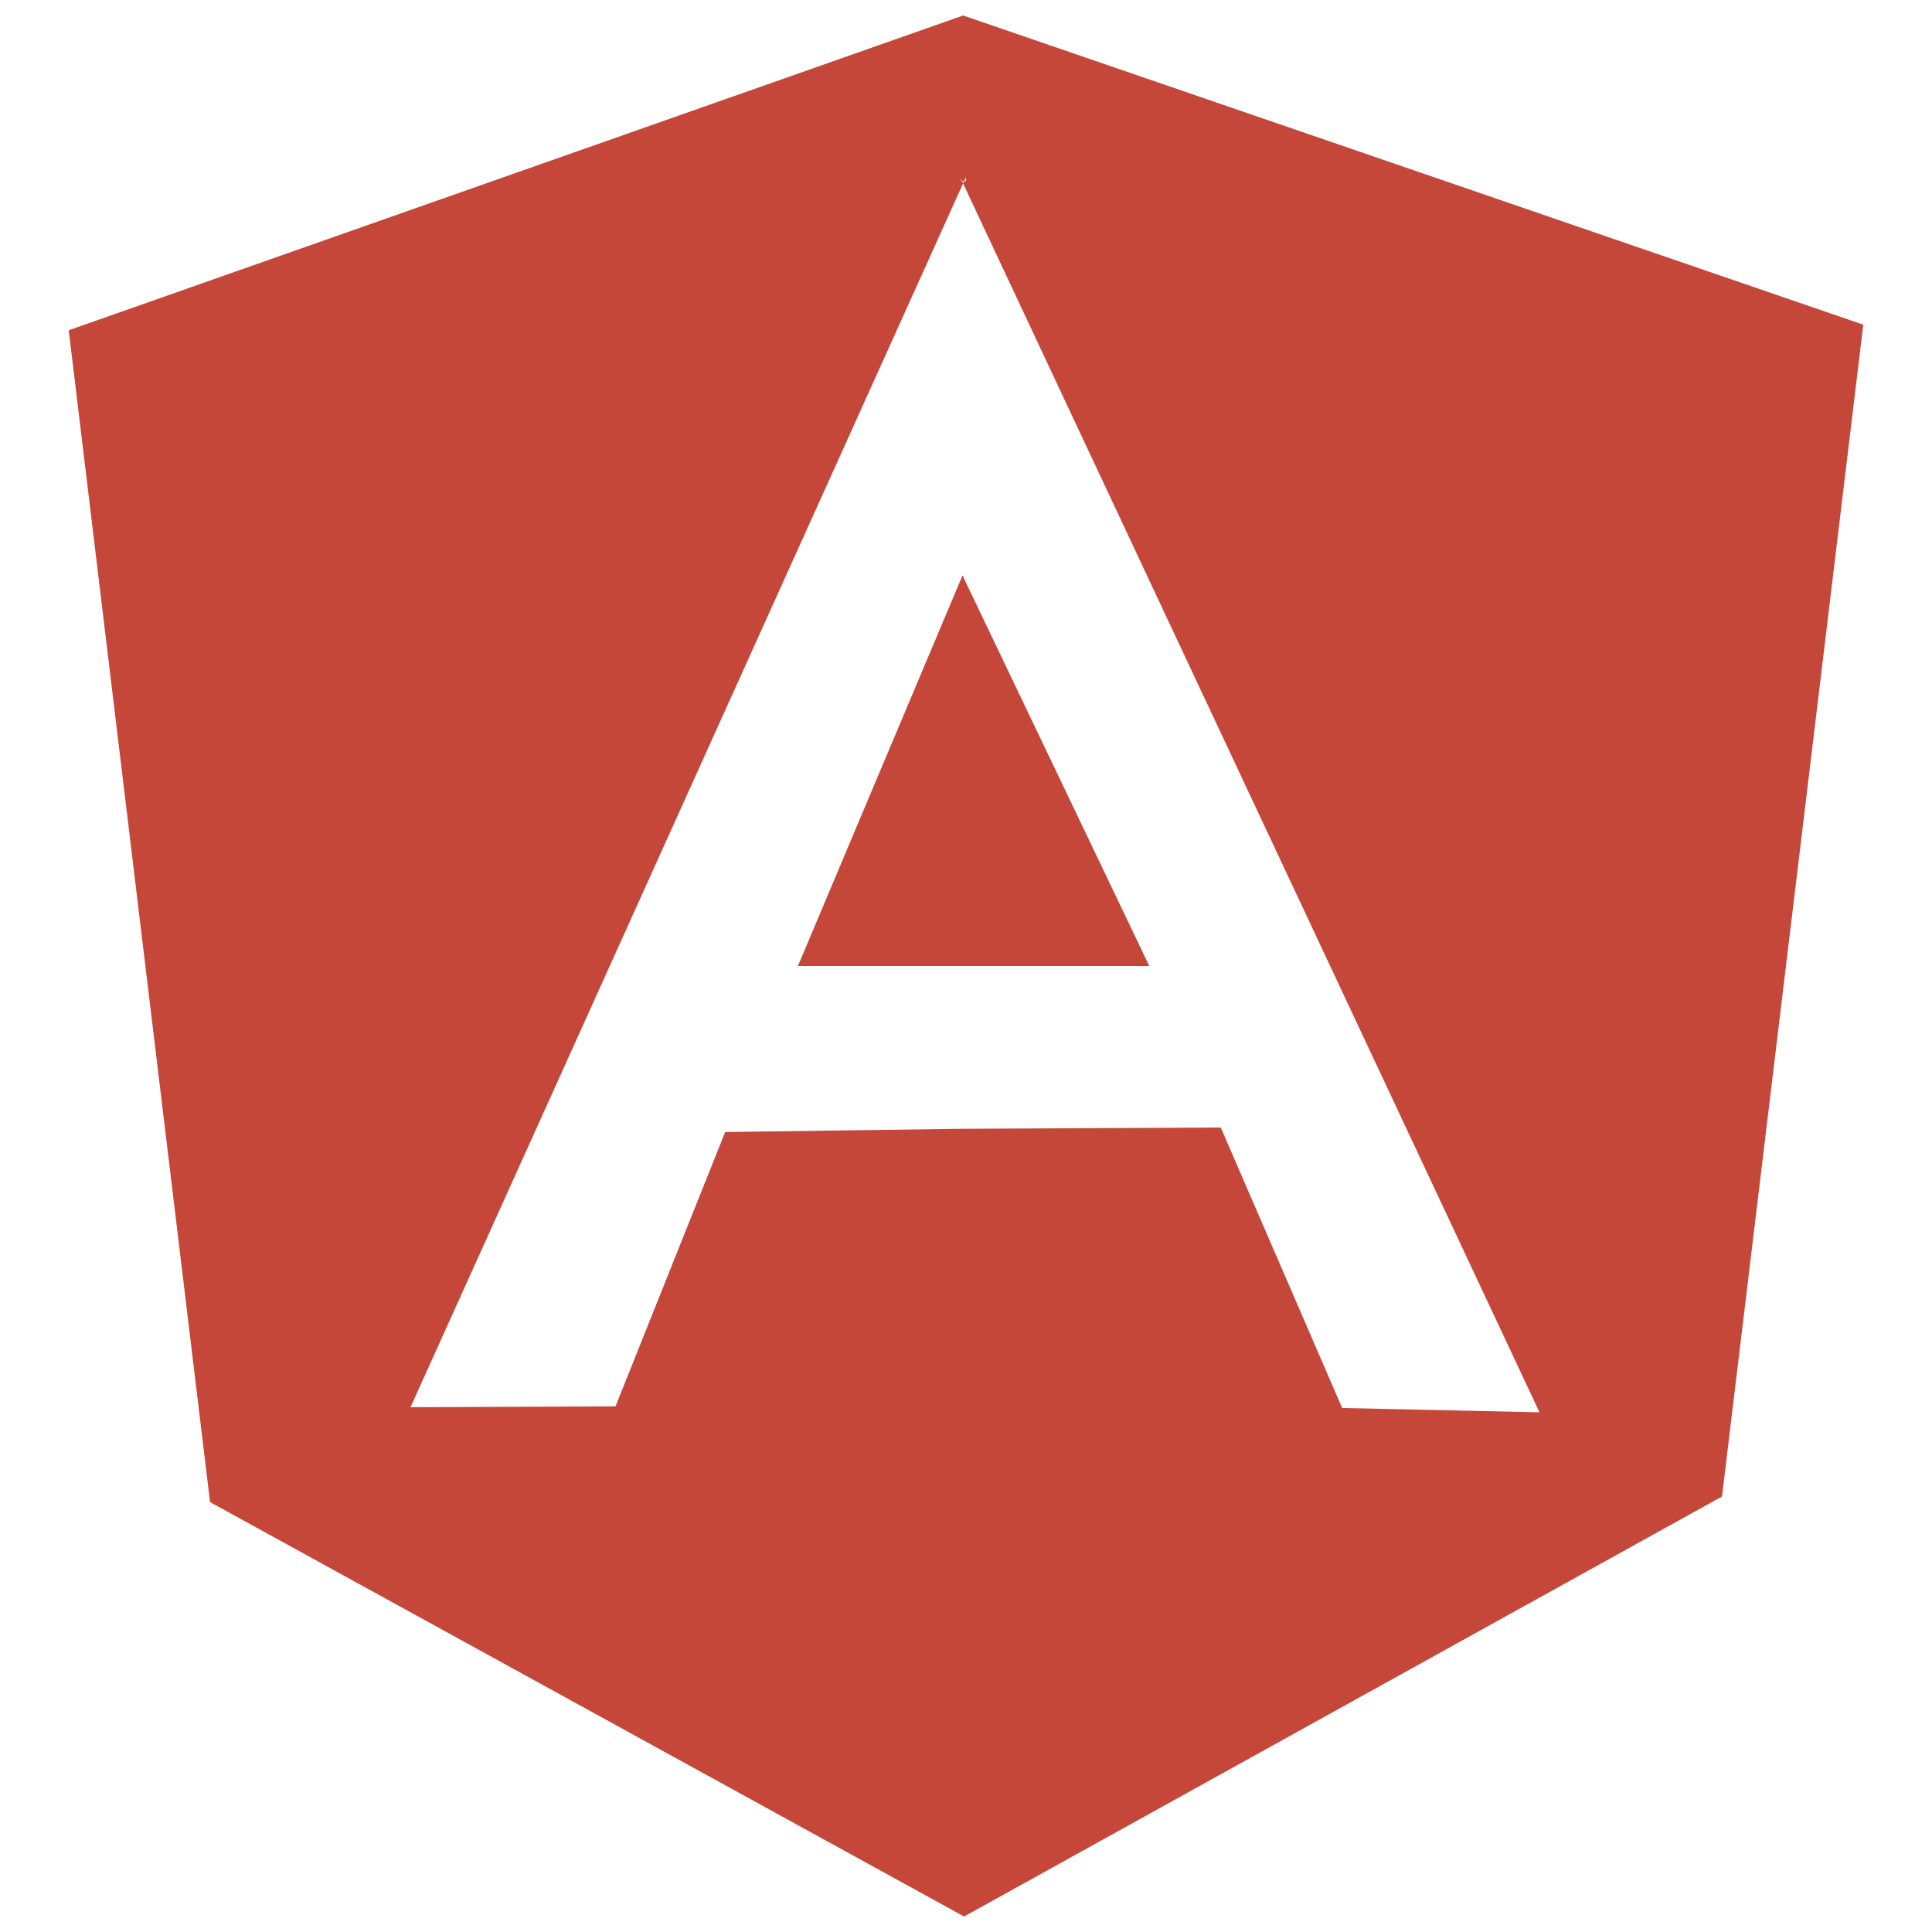
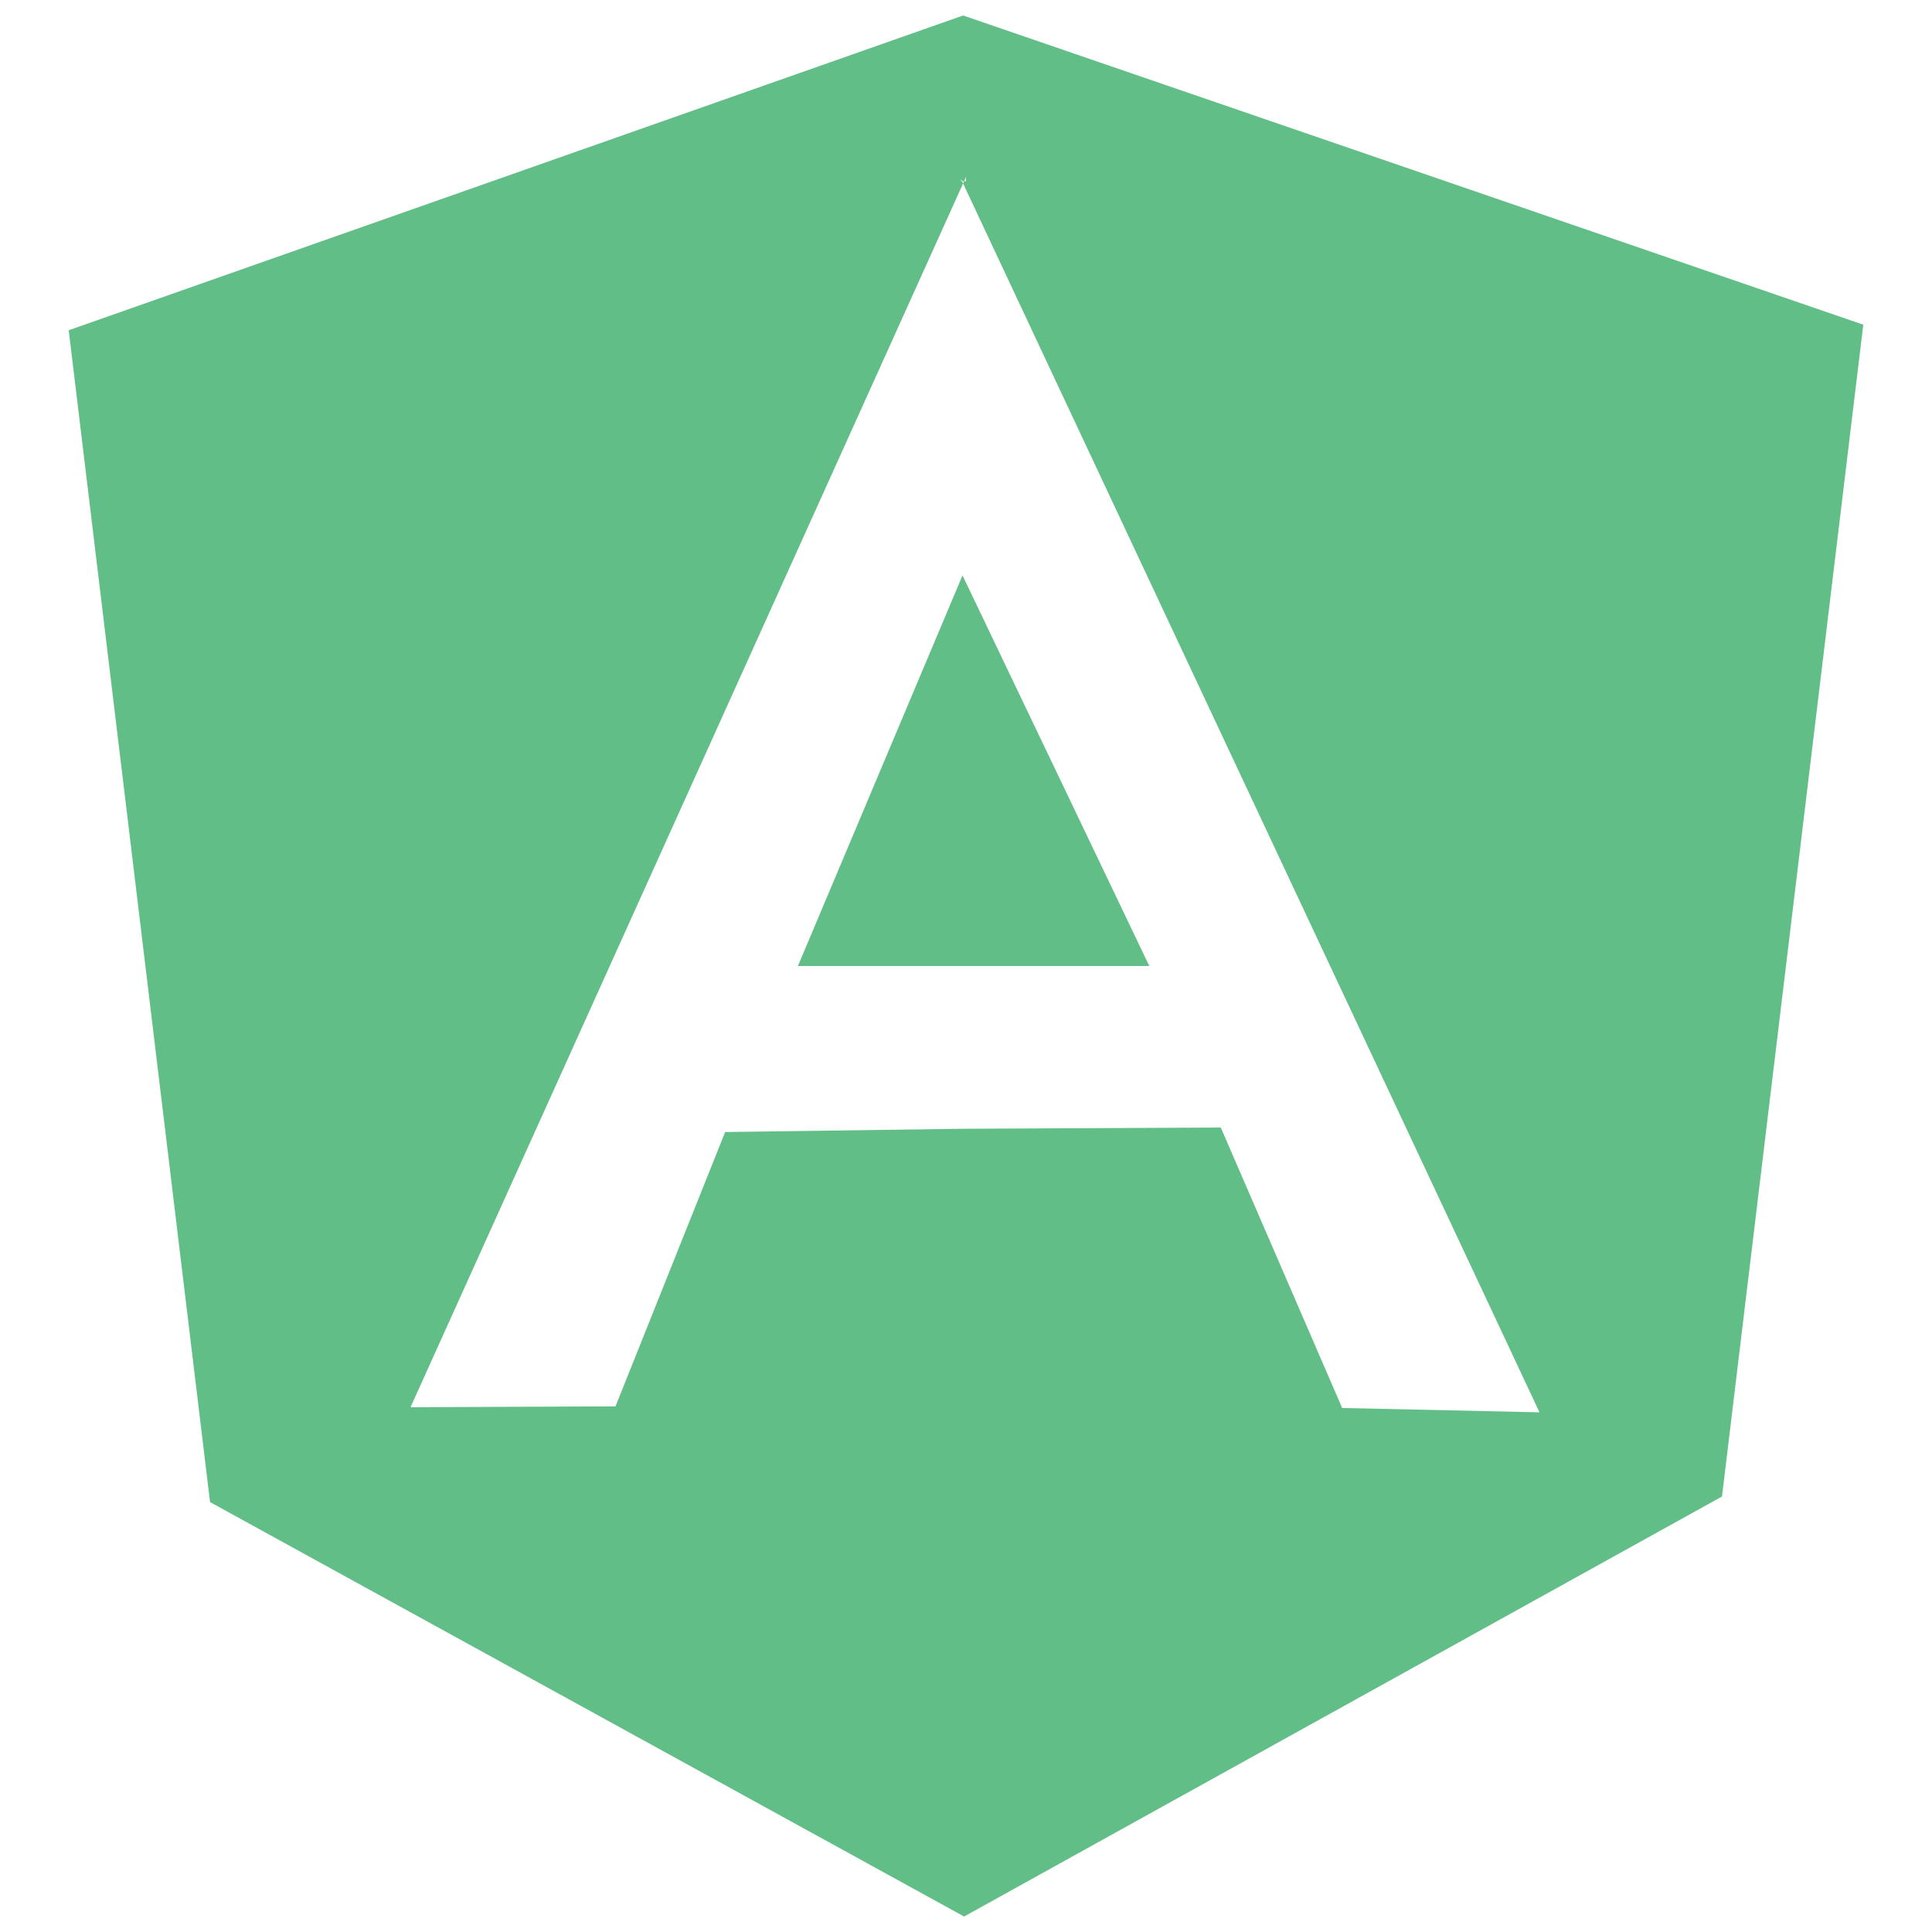
<svg xmlns="http://www.w3.org/2000/svg" viewBox="0 0 128 128">
-   <path fill="#C4473A" d="M52.864 64h23.28l-12.375-25.877zM63.81 1.026l-59.257 20.854 9.363 77.637 49.957 27.457 50.214-27.828 9.36-77.635-59.637-20.485zm-15.766 73.974l-7.265 18.176-13.581.056 36.608-81.079-.07-.153h-.064l.001-.133.063.133h.141l.123-.274v.274h-.124l-.069.153 38.189 81.417-13.074-.287-8.042-18.58-17.173.082" />
+   <path fill="#60be86" d="M52.864 64h23.28l-12.375-25.877zM63.81 1.026l-59.257 20.854 9.363 77.637 49.957 27.457 50.214-27.828 9.36-77.635-59.637-20.485zm-15.766 73.974l-7.265 18.176-13.581.056 36.608-81.079-.07-.153h-.064l.001-.133.063.133h.141l.123-.274v.274h-.124l-.069.153 38.189 81.417-13.074-.287-8.042-18.58-17.173.082" />
</svg>
